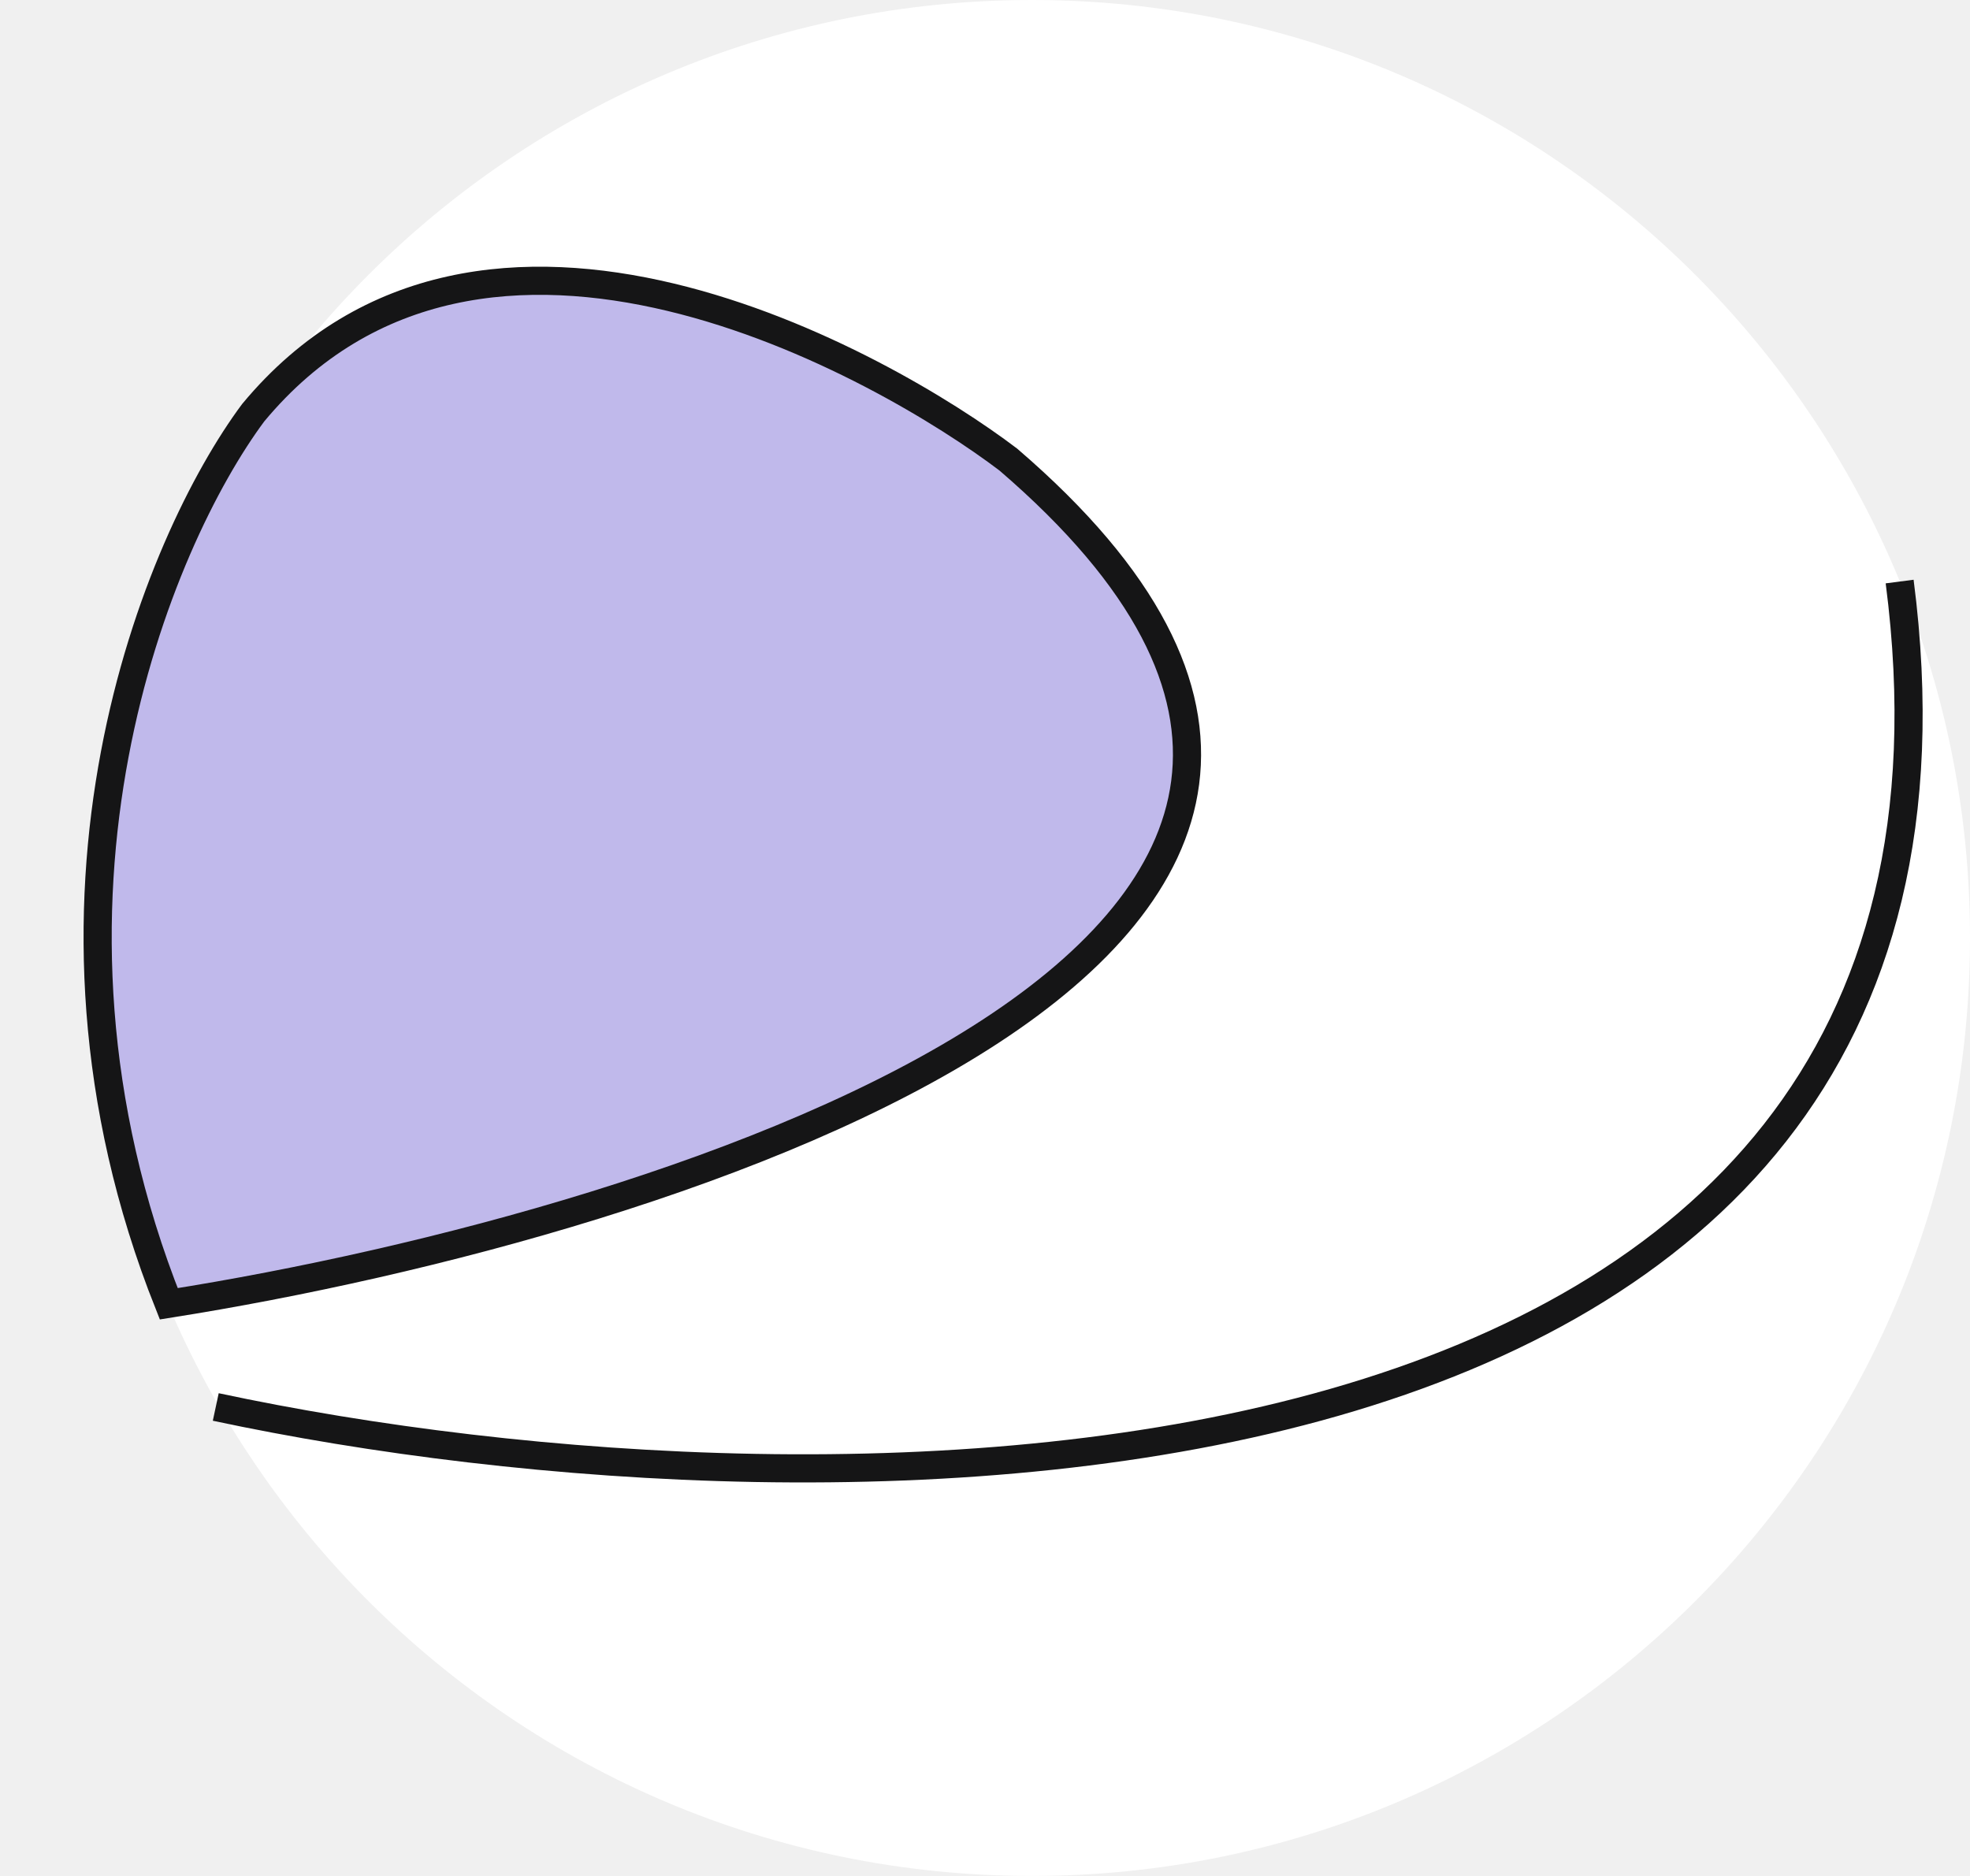
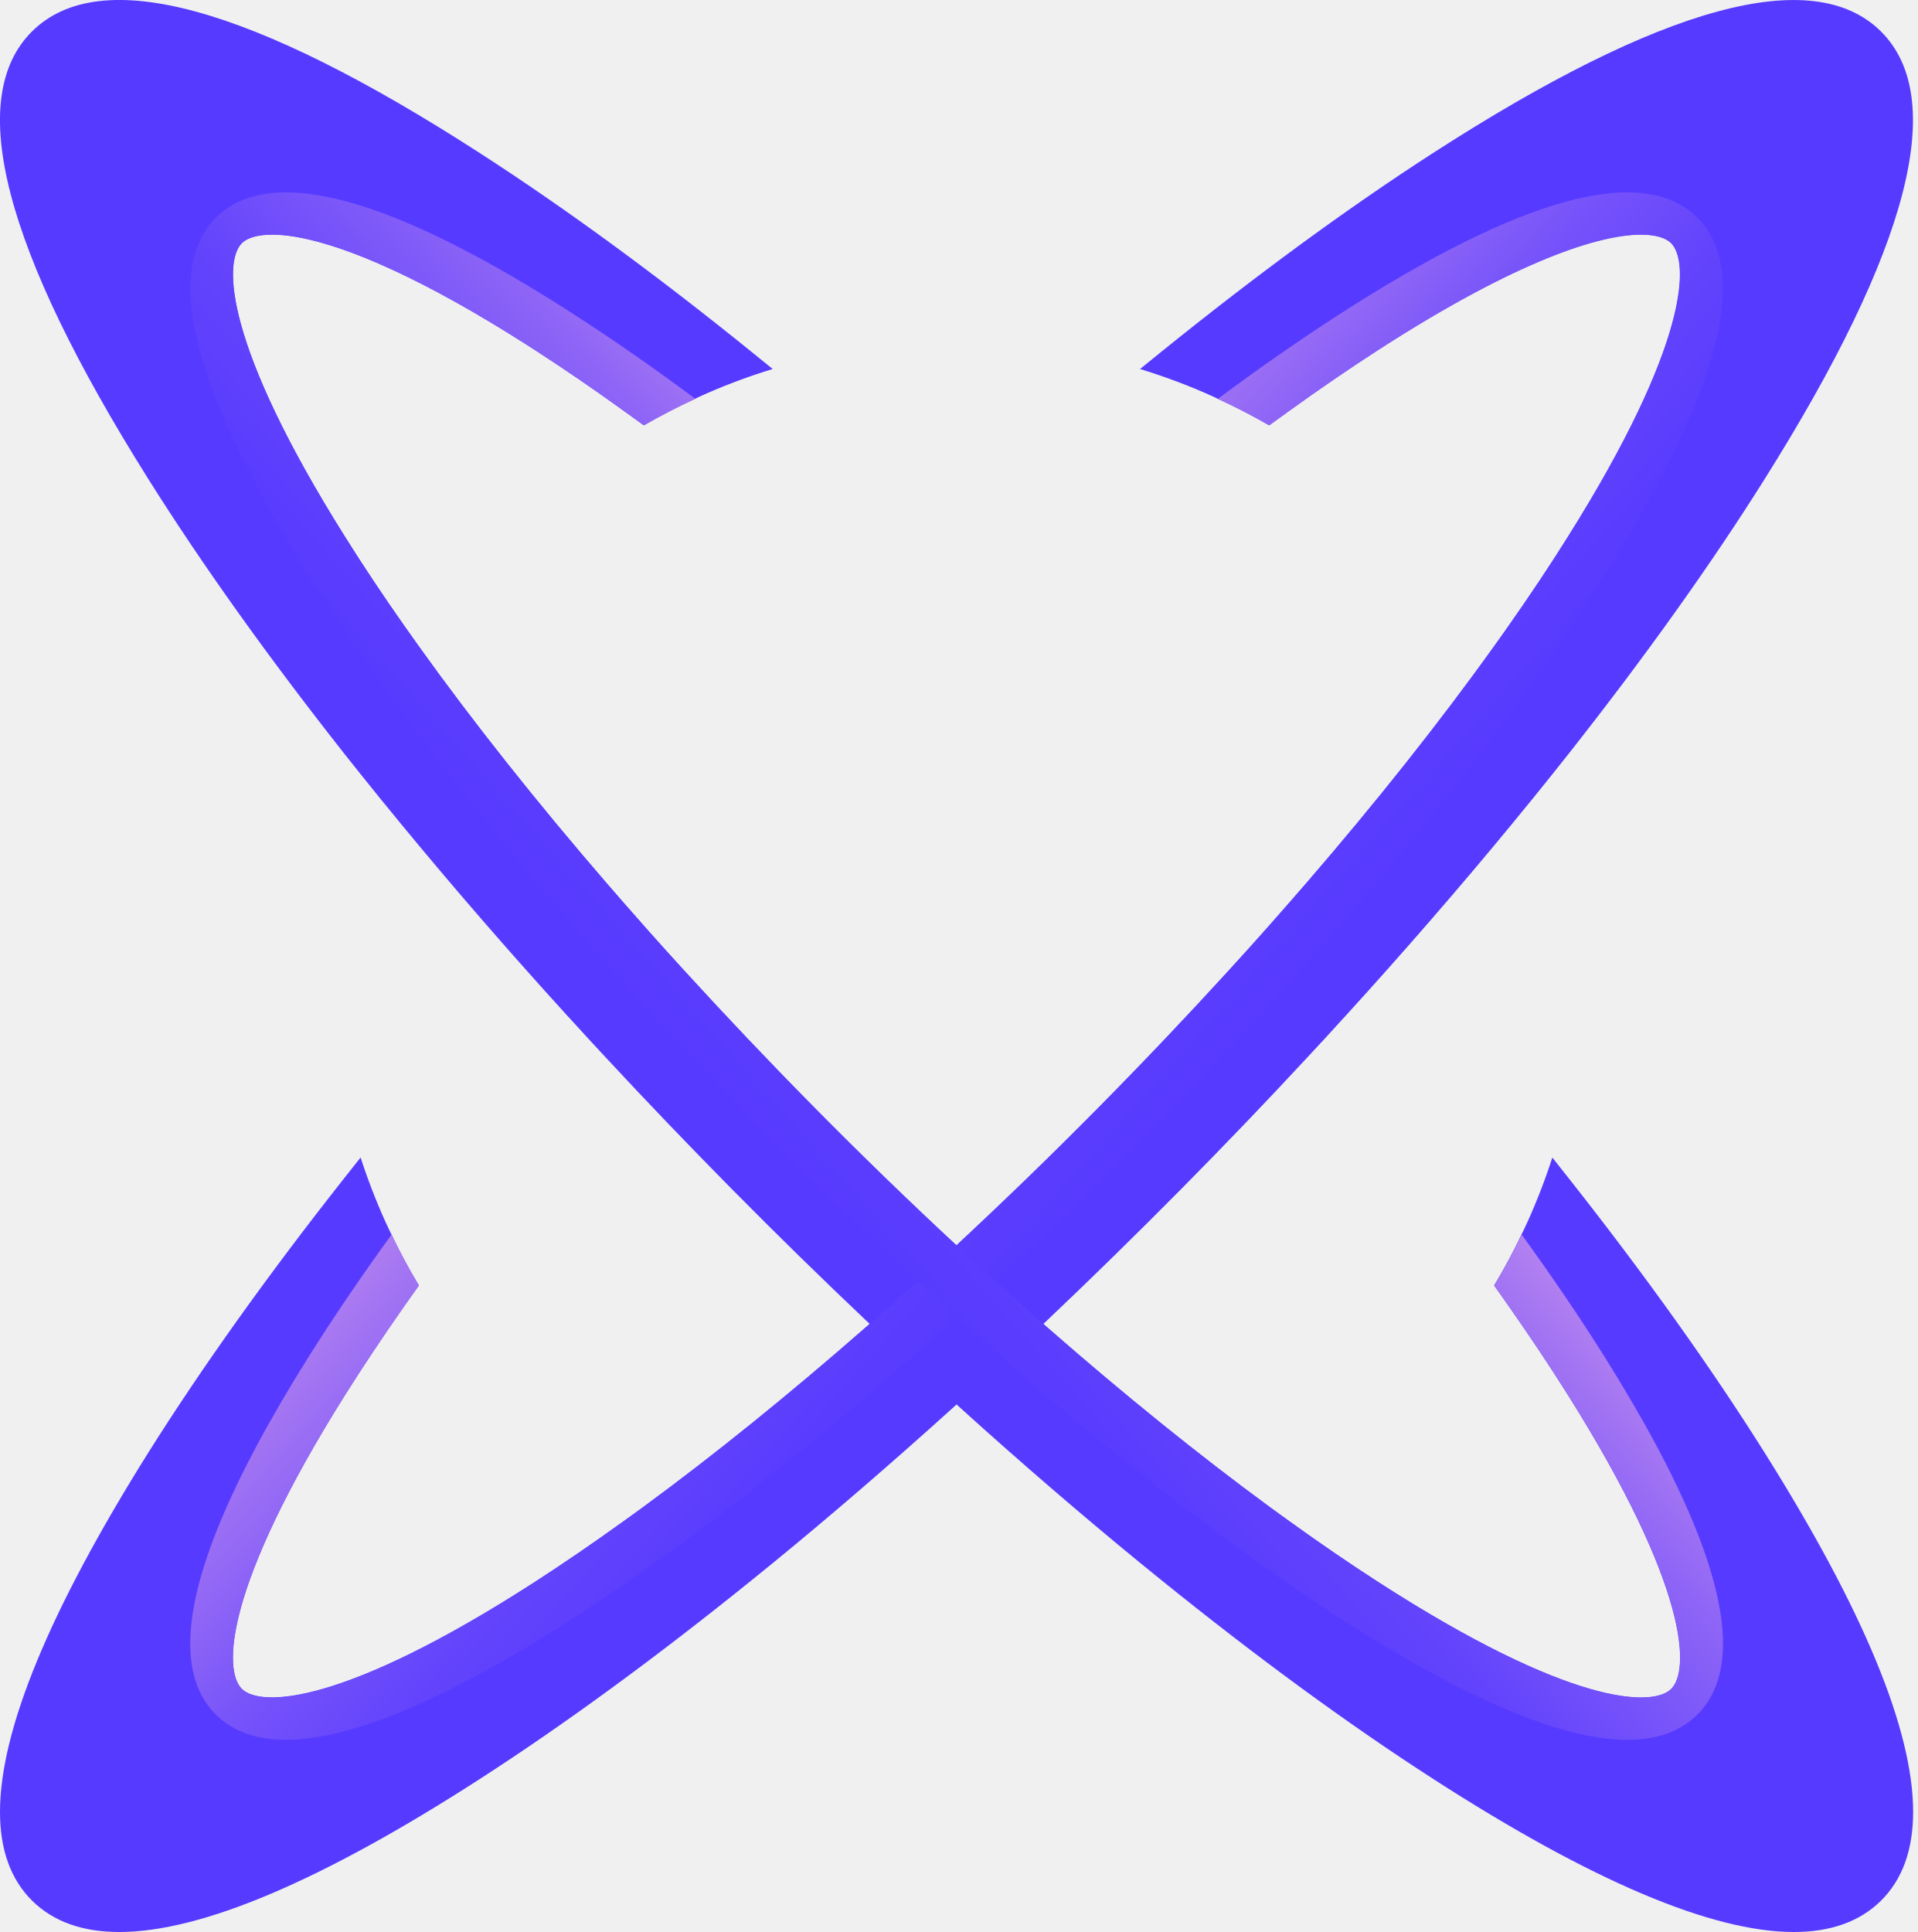
- <svg xmlns="http://www.w3.org/2000/svg" width="21" height="20" viewBox="0 0 21 20" fill="none">
-   <circle cx="11" cy="10" r="10" fill="white" />
-   <path d="M2.3 15C8.85 16.4 21.57 16.4 20.25 6.2" stroke="#151516" stroke-width="0.3" />
-   <path d="M10.749 4.9C16.709 10.02 7.266 13.034 1.799 13.9C0.079 9.58 1.683 5.767 2.699 4.4C5.149 1.45 9.433 3.9 10.749 4.9Z" fill="#C0B9EB" stroke="#151516" stroke-width="0.3" />
+ <svg xmlns="http://www.w3.org/2000/svg" width="132" height="133" viewBox="0 0 132 133" fill="none">
+   <path d="M121.49 100.014C117.783 94.113 113.25 87.773 108.057 81.189C107.663 80.693 107.263 80.191 106.869 79.688C106.378 81.209 105.803 82.69 105.151 84.133C105.106 84.236 105.054 84.346 105.003 84.449C104.919 84.629 104.835 84.81 104.744 84.984C104.176 86.189 103.543 87.355 102.859 88.495C103.201 88.972 103.537 89.442 103.866 89.919C105.338 92.013 106.695 94.055 107.941 96.033C116.291 109.317 116.337 115.006 115.045 116.269C113.76 117.538 108.057 117.409 94.857 108.892C92.894 107.623 90.866 106.238 88.793 104.743C88.328 104.408 87.85 104.067 87.379 103.719C82.503 100.143 77.381 96.001 72.144 91.42C72.04 91.33 71.931 91.233 71.827 91.143C75.018 88.121 78.208 84.997 81.385 81.788C84.311 78.825 87.165 75.855 89.916 72.885C90.775 71.97 91.615 71.055 92.442 70.14C92.609 69.966 92.764 69.792 92.919 69.618C93.766 68.691 94.592 67.769 95.412 66.848C99.481 62.28 103.304 57.758 106.85 53.325C107.25 52.823 107.644 52.32 108.044 51.824C113.23 45.24 117.77 38.894 121.477 32.992C131.455 17.124 134.142 6.745 129.466 2.139C124.79 -2.454 114.419 0.361 98.654 10.534C92.79 14.316 86.5 18.928 79.971 24.198C79.474 24.598 78.983 24.997 78.486 25.403C80.016 25.873 81.508 26.421 82.961 27.052C83.064 27.098 83.174 27.143 83.278 27.194C83.458 27.271 83.639 27.355 83.82 27.445C85.034 27.999 86.216 28.611 87.365 29.275C87.837 28.927 88.315 28.579 88.78 28.251C90.859 26.756 92.881 25.371 94.844 24.102C104.467 17.891 110.111 16.145 112.953 16.145C114.012 16.145 114.683 16.384 115.032 16.725C116.324 17.994 116.272 23.683 107.922 36.968C106.682 38.945 105.326 40.981 103.853 43.075C103.524 43.545 103.188 44.022 102.839 44.505C99.119 49.698 94.766 55.187 89.929 60.786C89.141 61.7 88.341 62.609 87.534 63.524C87.359 63.717 87.185 63.923 87.01 64.116C86.21 65.018 85.396 65.92 84.569 66.822C81.728 69.934 78.757 73.065 75.683 76.177C72.415 79.488 69.115 82.677 65.841 85.725C62.56 82.677 59.266 79.488 55.998 76.177C52.925 73.065 49.954 69.934 47.112 66.822C46.286 65.92 45.472 65.018 44.671 64.116C44.497 63.923 44.322 63.717 44.148 63.524C43.334 62.609 42.54 61.694 41.752 60.786C36.915 55.187 32.562 49.698 28.842 44.505C28.494 44.022 28.158 43.545 27.828 43.075C26.356 40.981 25 38.945 23.76 36.968C15.409 23.683 15.358 17.994 16.649 16.725C16.992 16.384 17.67 16.145 18.729 16.145C21.57 16.145 27.215 17.891 36.837 24.102C38.801 25.371 40.828 26.756 42.901 28.251C43.367 28.586 43.844 28.927 44.316 29.275C45.472 28.611 46.647 27.999 47.861 27.445C48.042 27.355 48.223 27.278 48.404 27.194C48.507 27.143 48.617 27.098 48.72 27.052C50.173 26.421 51.665 25.867 53.196 25.403C52.699 24.997 52.201 24.591 51.71 24.198C45.188 18.922 38.891 14.316 33.027 10.534C17.276 0.361 6.904 -2.461 2.228 2.139C-2.447 6.739 0.239 17.118 10.217 32.986C13.924 38.887 18.464 45.233 23.65 51.818C24.05 52.314 24.444 52.816 24.845 53.319C28.39 57.745 32.213 62.274 36.282 66.842C37.102 67.763 37.935 68.691 38.775 69.612C38.93 69.786 39.091 69.966 39.253 70.134C40.079 71.049 40.925 71.963 41.778 72.878C44.535 75.848 47.383 78.818 50.309 81.782C53.486 84.997 56.677 88.115 59.867 91.136C59.764 91.227 59.654 91.323 59.55 91.413C54.313 95.994 49.192 100.137 44.316 103.712C43.844 104.06 43.367 104.408 42.901 104.737C40.822 106.231 38.801 107.616 36.837 108.886C23.637 117.403 17.934 117.532 16.649 116.262C15.358 114.993 15.409 109.311 23.753 96.026C25 94.049 26.356 92.006 27.828 89.912C28.158 89.442 28.494 88.965 28.836 88.489C28.151 87.348 27.525 86.182 26.95 84.977C26.86 84.803 26.776 84.623 26.692 84.443C26.64 84.34 26.588 84.23 26.543 84.127C25.891 82.684 25.316 81.202 24.825 79.682C24.425 80.184 24.031 80.687 23.637 81.183C18.445 87.767 13.911 94.113 10.204 100.008C3.417 110.838 0 119.104 0 124.728C0 127.35 0.743 129.399 2.228 130.861C3.681 132.285 5.677 133 8.215 133C13.853 133 22.158 129.482 33.033 122.467C38.898 118.685 45.194 114.072 51.723 108.802C52.221 108.402 52.705 108.003 53.209 107.597C57.258 104.286 61.385 100.723 65.55 96.96C65.653 96.87 65.75 96.774 65.854 96.683C65.957 96.774 66.054 96.87 66.157 96.96C70.316 100.723 74.449 104.279 78.499 107.597C78.996 108.003 79.487 108.402 79.984 108.802C86.513 114.072 92.81 118.691 98.674 122.467C109.549 129.482 117.854 133 123.492 133C126.03 133 128.026 132.285 129.479 130.861C130.964 129.399 131.707 127.35 131.707 124.728C131.707 119.104 128.291 110.838 121.49 100.014Z" fill="#563AFF" />
+   <path d="M110.427 39.654C107.456 44.383 103.82 49.466 99.668 54.742C99.351 55.142 99.028 55.541 98.712 55.941C95.877 59.49 92.809 63.111 89.554 66.771C88.895 67.505 88.23 68.252 87.552 68.993C87.429 69.135 87.3 69.277 87.171 69.412C86.506 70.147 85.828 70.881 85.143 71.615C82.935 73.993 80.655 76.376 78.304 78.747C75.682 81.402 73.047 83.979 70.412 86.465C69.683 87.148 68.959 87.831 68.236 88.501C68.094 88.63 67.952 88.759 67.816 88.888C67.08 89.564 66.344 90.241 65.614 90.904C62.282 93.919 58.975 96.767 55.727 99.421C55.326 99.743 54.932 100.066 54.538 100.388C49.307 104.608 44.264 108.306 39.568 111.334C30.857 116.952 24.205 119.773 19.684 119.773C17.65 119.773 16.055 119.2 14.886 118.06C13.691 116.887 13.097 115.244 13.097 113.144C13.097 108.641 15.835 102.018 21.279 93.353C22.965 90.672 24.863 87.876 26.956 84.99C27.524 86.195 28.157 87.361 28.841 88.501C28.499 88.978 28.163 89.448 27.834 89.925C26.362 92.019 25.005 94.061 23.759 96.039C15.409 109.324 15.364 115.012 16.655 116.275C17.94 117.544 23.643 117.415 36.843 108.898C38.806 107.629 40.834 106.244 42.907 104.749C43.372 104.414 43.85 104.073 44.322 103.725C49.197 100.149 54.319 96.007 59.556 91.426C60.46 90.634 61.371 89.822 62.282 89.004C62.475 88.83 62.669 88.65 62.869 88.475C63.761 87.67 64.658 86.846 65.556 86.021C68.933 82.89 72.33 79.604 75.701 76.19C78.776 73.078 81.746 69.947 84.588 66.835C85.415 65.933 86.228 65.031 87.029 64.129C87.203 63.936 87.378 63.73 87.552 63.536C88.366 62.622 89.16 61.707 89.948 60.798C94.785 55.2 99.138 49.711 102.858 44.518C103.207 44.035 103.542 43.558 103.872 43.088C105.344 40.994 106.7 38.958 107.94 36.98C116.291 23.696 116.342 18.007 115.051 16.738C114.708 16.396 114.03 16.158 112.971 16.158C110.13 16.158 104.485 17.904 94.863 24.114C92.899 25.384 90.872 26.769 88.799 28.263C88.334 28.599 87.856 28.94 87.384 29.288C86.228 28.624 85.053 28.012 83.839 27.458C86.7 25.332 89.477 23.399 92.144 21.679C104.769 13.529 113.081 11.274 116.82 14.953C120.566 18.638 118.415 26.949 110.427 39.667V39.654Z" fill="url(#paint0_linear_1343_223)" />
+   <path d="M21.285 39.654C24.256 44.383 27.892 49.466 32.045 54.742C32.361 55.142 32.684 55.541 33.001 55.941C35.836 59.49 38.903 63.111 42.158 66.771C42.817 67.505 43.482 68.252 44.16 68.993C44.283 69.135 44.412 69.277 44.541 69.412C45.206 70.147 45.884 70.881 46.569 71.615C48.778 73.993 51.057 76.376 53.408 78.747C56.03 81.402 58.665 83.979 61.3 86.465C62.03 87.148 62.753 87.831 63.476 88.501C63.618 88.63 63.76 88.759 63.896 88.888C64.632 89.564 65.368 90.241 66.098 90.904C69.431 93.919 72.737 96.767 75.986 99.421C76.386 99.743 76.78 100.066 77.174 100.388C82.405 104.608 87.449 108.306 92.144 111.334C100.856 116.952 107.508 119.773 112.028 119.773C114.063 119.773 115.658 119.2 116.827 118.06C118.021 116.887 118.616 115.244 118.616 113.144C118.616 108.641 115.877 102.018 110.433 93.353C108.748 90.672 106.849 87.876 104.756 84.99C104.188 86.195 103.555 87.361 102.871 88.501C103.213 88.978 103.549 89.448 103.878 89.925C105.351 92.019 106.707 94.061 107.953 96.039C116.304 109.324 116.349 115.012 115.057 116.275C113.772 117.544 108.069 117.415 94.869 108.898C92.906 107.629 90.878 106.244 88.805 104.749C88.34 104.414 87.862 104.073 87.391 103.725C82.515 100.149 77.394 96.007 72.156 91.426C71.252 90.634 70.341 89.822 69.431 89.004C69.237 88.83 69.043 88.65 68.843 88.475C67.952 87.67 67.054 86.846 66.156 86.021C62.779 82.89 59.382 79.604 56.011 76.19C52.937 73.078 49.966 69.947 47.124 66.835C46.298 65.933 45.484 65.031 44.683 64.129C44.509 63.936 44.334 63.73 44.16 63.536C43.346 62.622 42.552 61.707 41.764 60.798C36.927 55.2 32.574 49.711 28.854 44.518C28.506 44.035 28.17 43.558 27.84 43.088C26.368 40.994 25.012 38.958 23.772 36.98C15.421 23.696 15.37 18.007 16.662 16.738C17.004 16.396 17.682 16.158 18.741 16.158C21.583 16.158 27.227 17.904 36.849 24.114C38.813 25.384 40.841 26.769 42.914 28.263C43.379 28.599 43.857 28.94 44.328 29.288C45.484 28.624 46.659 28.012 47.873 27.458C45.013 25.332 42.236 23.399 39.568 21.679C26.943 13.529 18.631 11.274 14.892 14.953C11.146 18.638 13.297 26.949 21.285 39.667V39.654Z" fill="url(#paint1_linear_1343_223)" />
+   <defs>
+     <linearGradient id="paint0_linear_1343_223" x1="32.742" y1="37.186" x2="133.88" y2="127.154" gradientUnits="userSpaceOnUse">
+       <stop offset="0.11" stop-color="#F9B7E6" />
+       <stop offset="0.15" stop-color="#D49BEB" />
+       <stop offset="0.2" stop-color="#AE7DF1" />
+       <stop offset="0.26" stop-color="#8E65F6" />
+       <stop offset="0.31" stop-color="#7552FA" />
+       <stop offset="0.37" stop-color="#6344FC" />
+       <stop offset="0.43" stop-color="#593CFE" />
+       <stop offset="0.5" stop-color="#563AFF" />
+     </linearGradient>
+     <linearGradient id="paint1_linear_1343_223" x1="98.97" y1="37.186" x2="-2.168" y2="127.154" gradientUnits="userSpaceOnUse">
+       <stop offset="0.13" stop-color="#F9B7E6" />
+       <stop offset="0.16" stop-color="#D49BEB" />
+       <stop offset="0.21" stop-color="#AE7DF1" />
+       <stop offset="0.26" stop-color="#8E65F6" />
+       <stop offset="0.32" stop-color="#7552FA" />
+       <stop offset="0.37" stop-color="#6344FC" />
+       <stop offset="0.43" stop-color="#593CFE" />
+       <stop offset="0.5" stop-color="#563AFF" />
+     </linearGradient>
+   </defs>
</svg>
